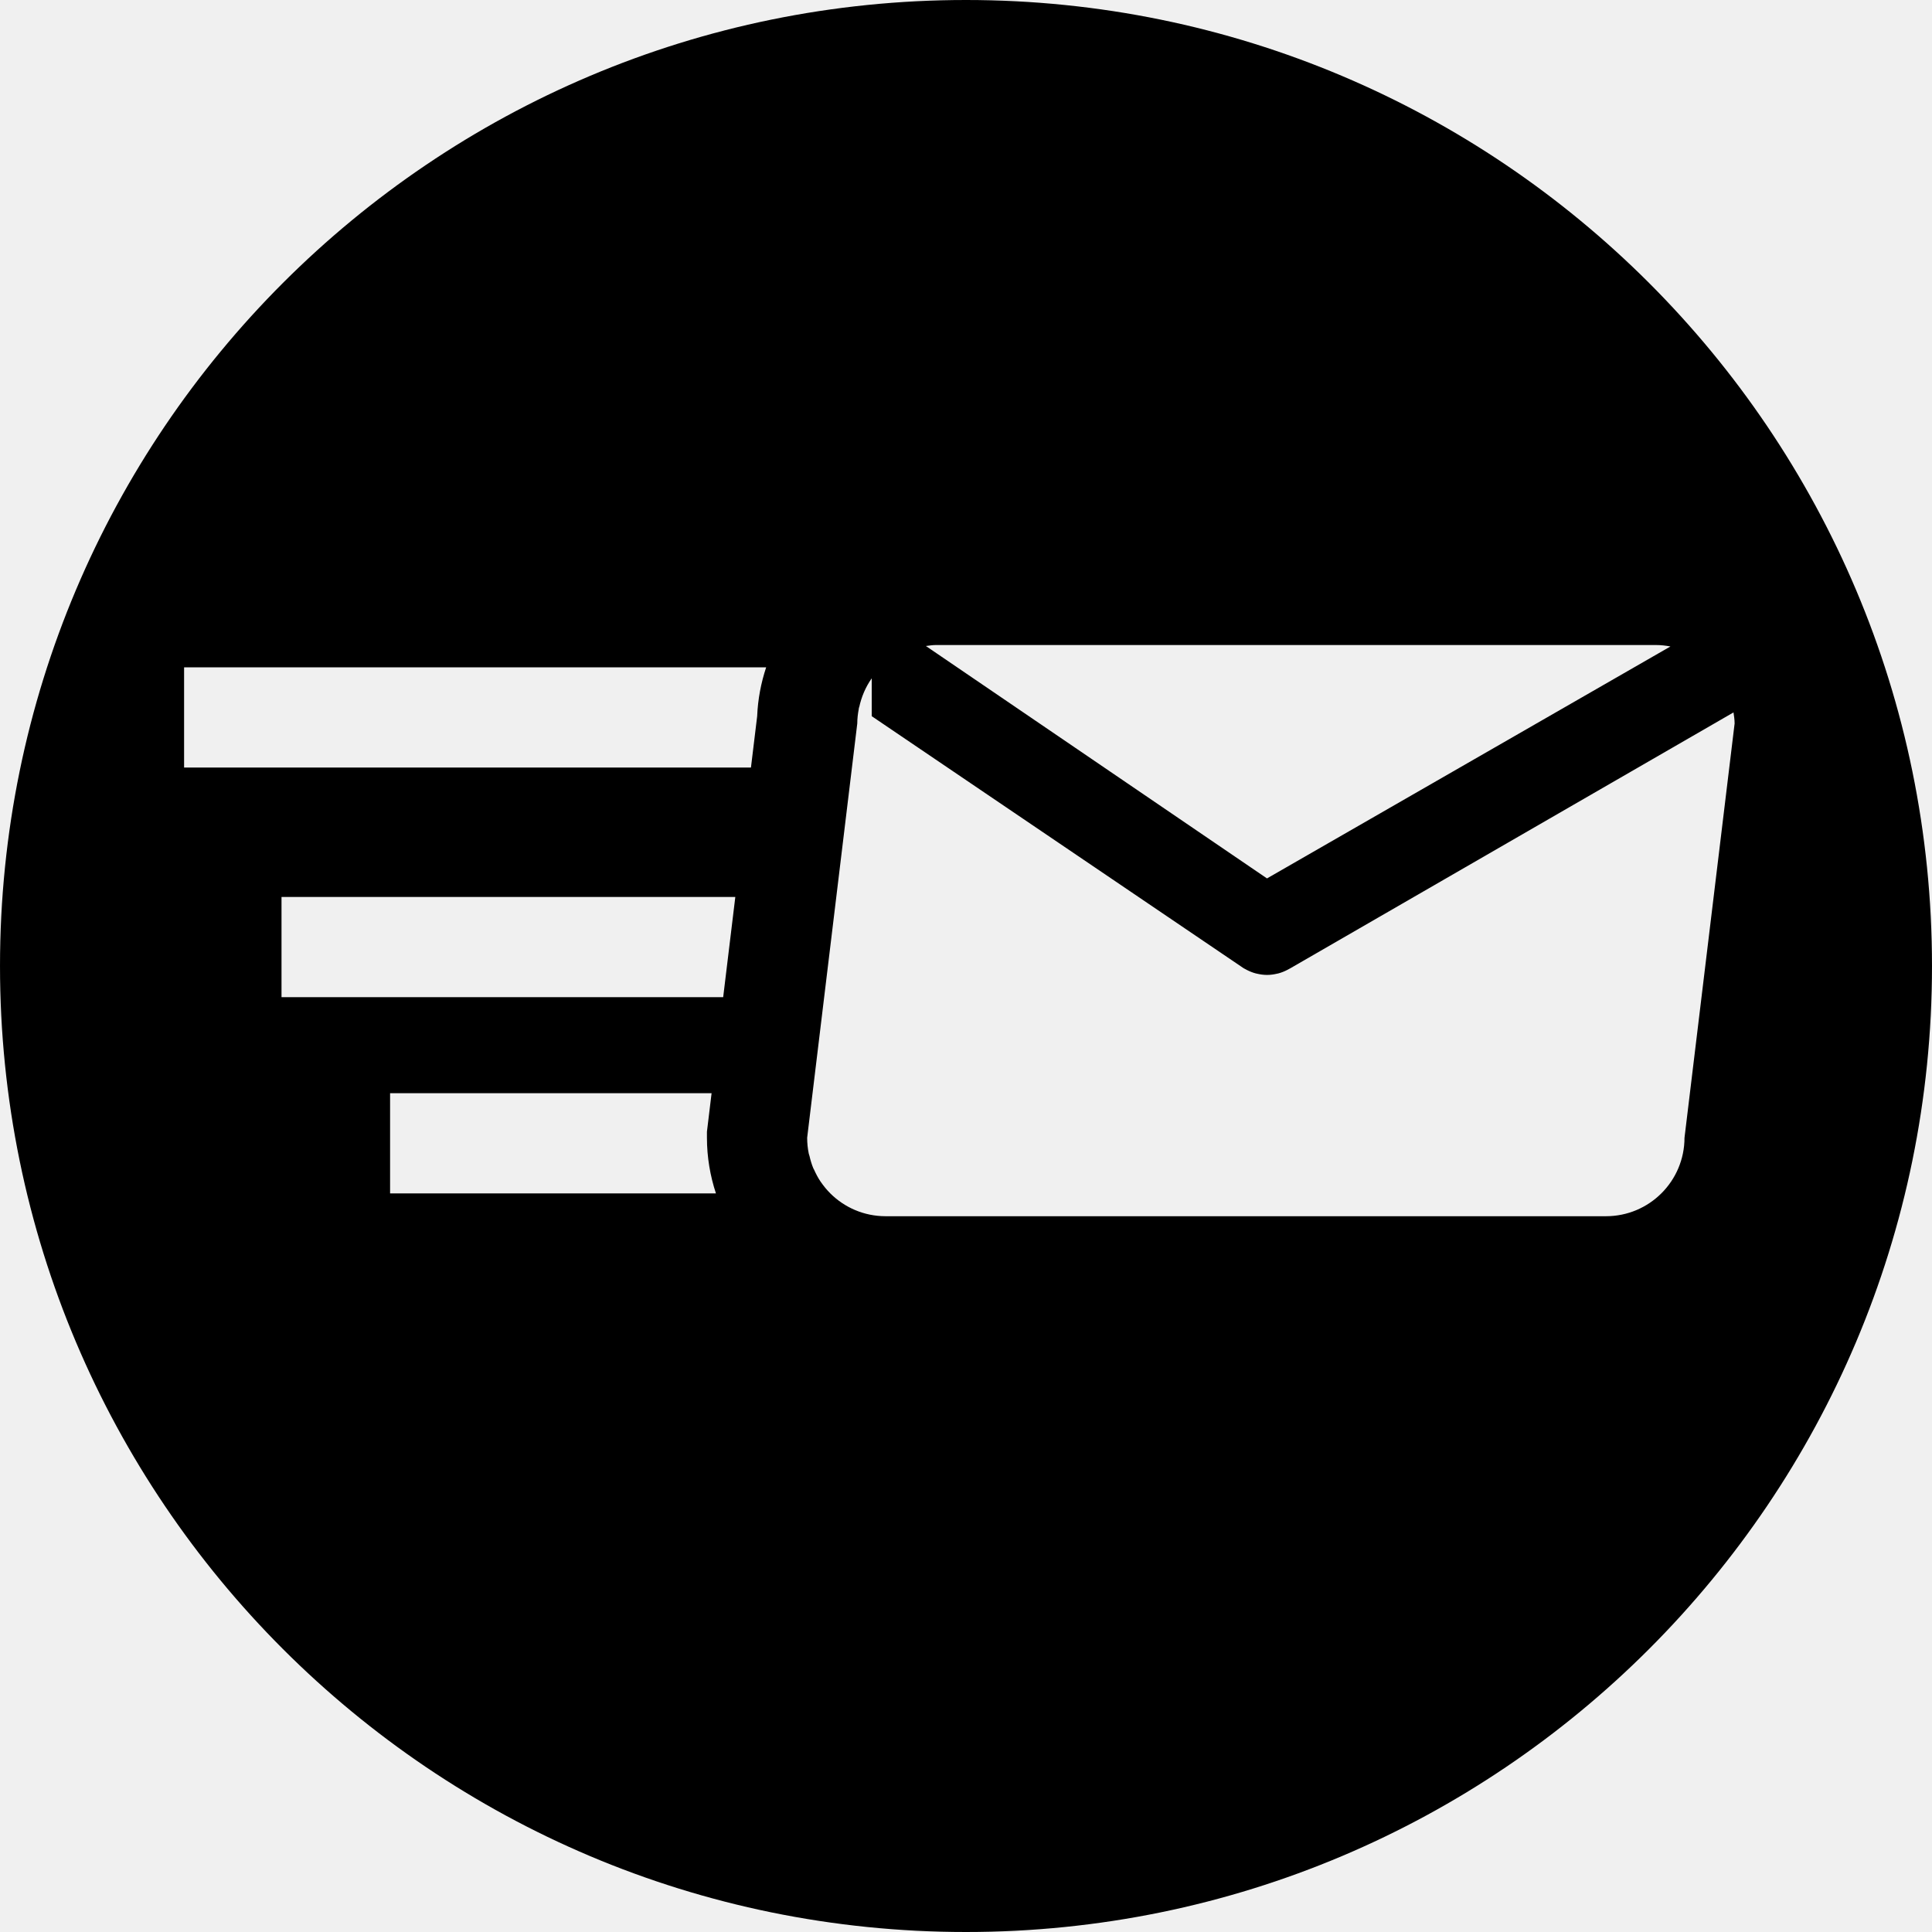
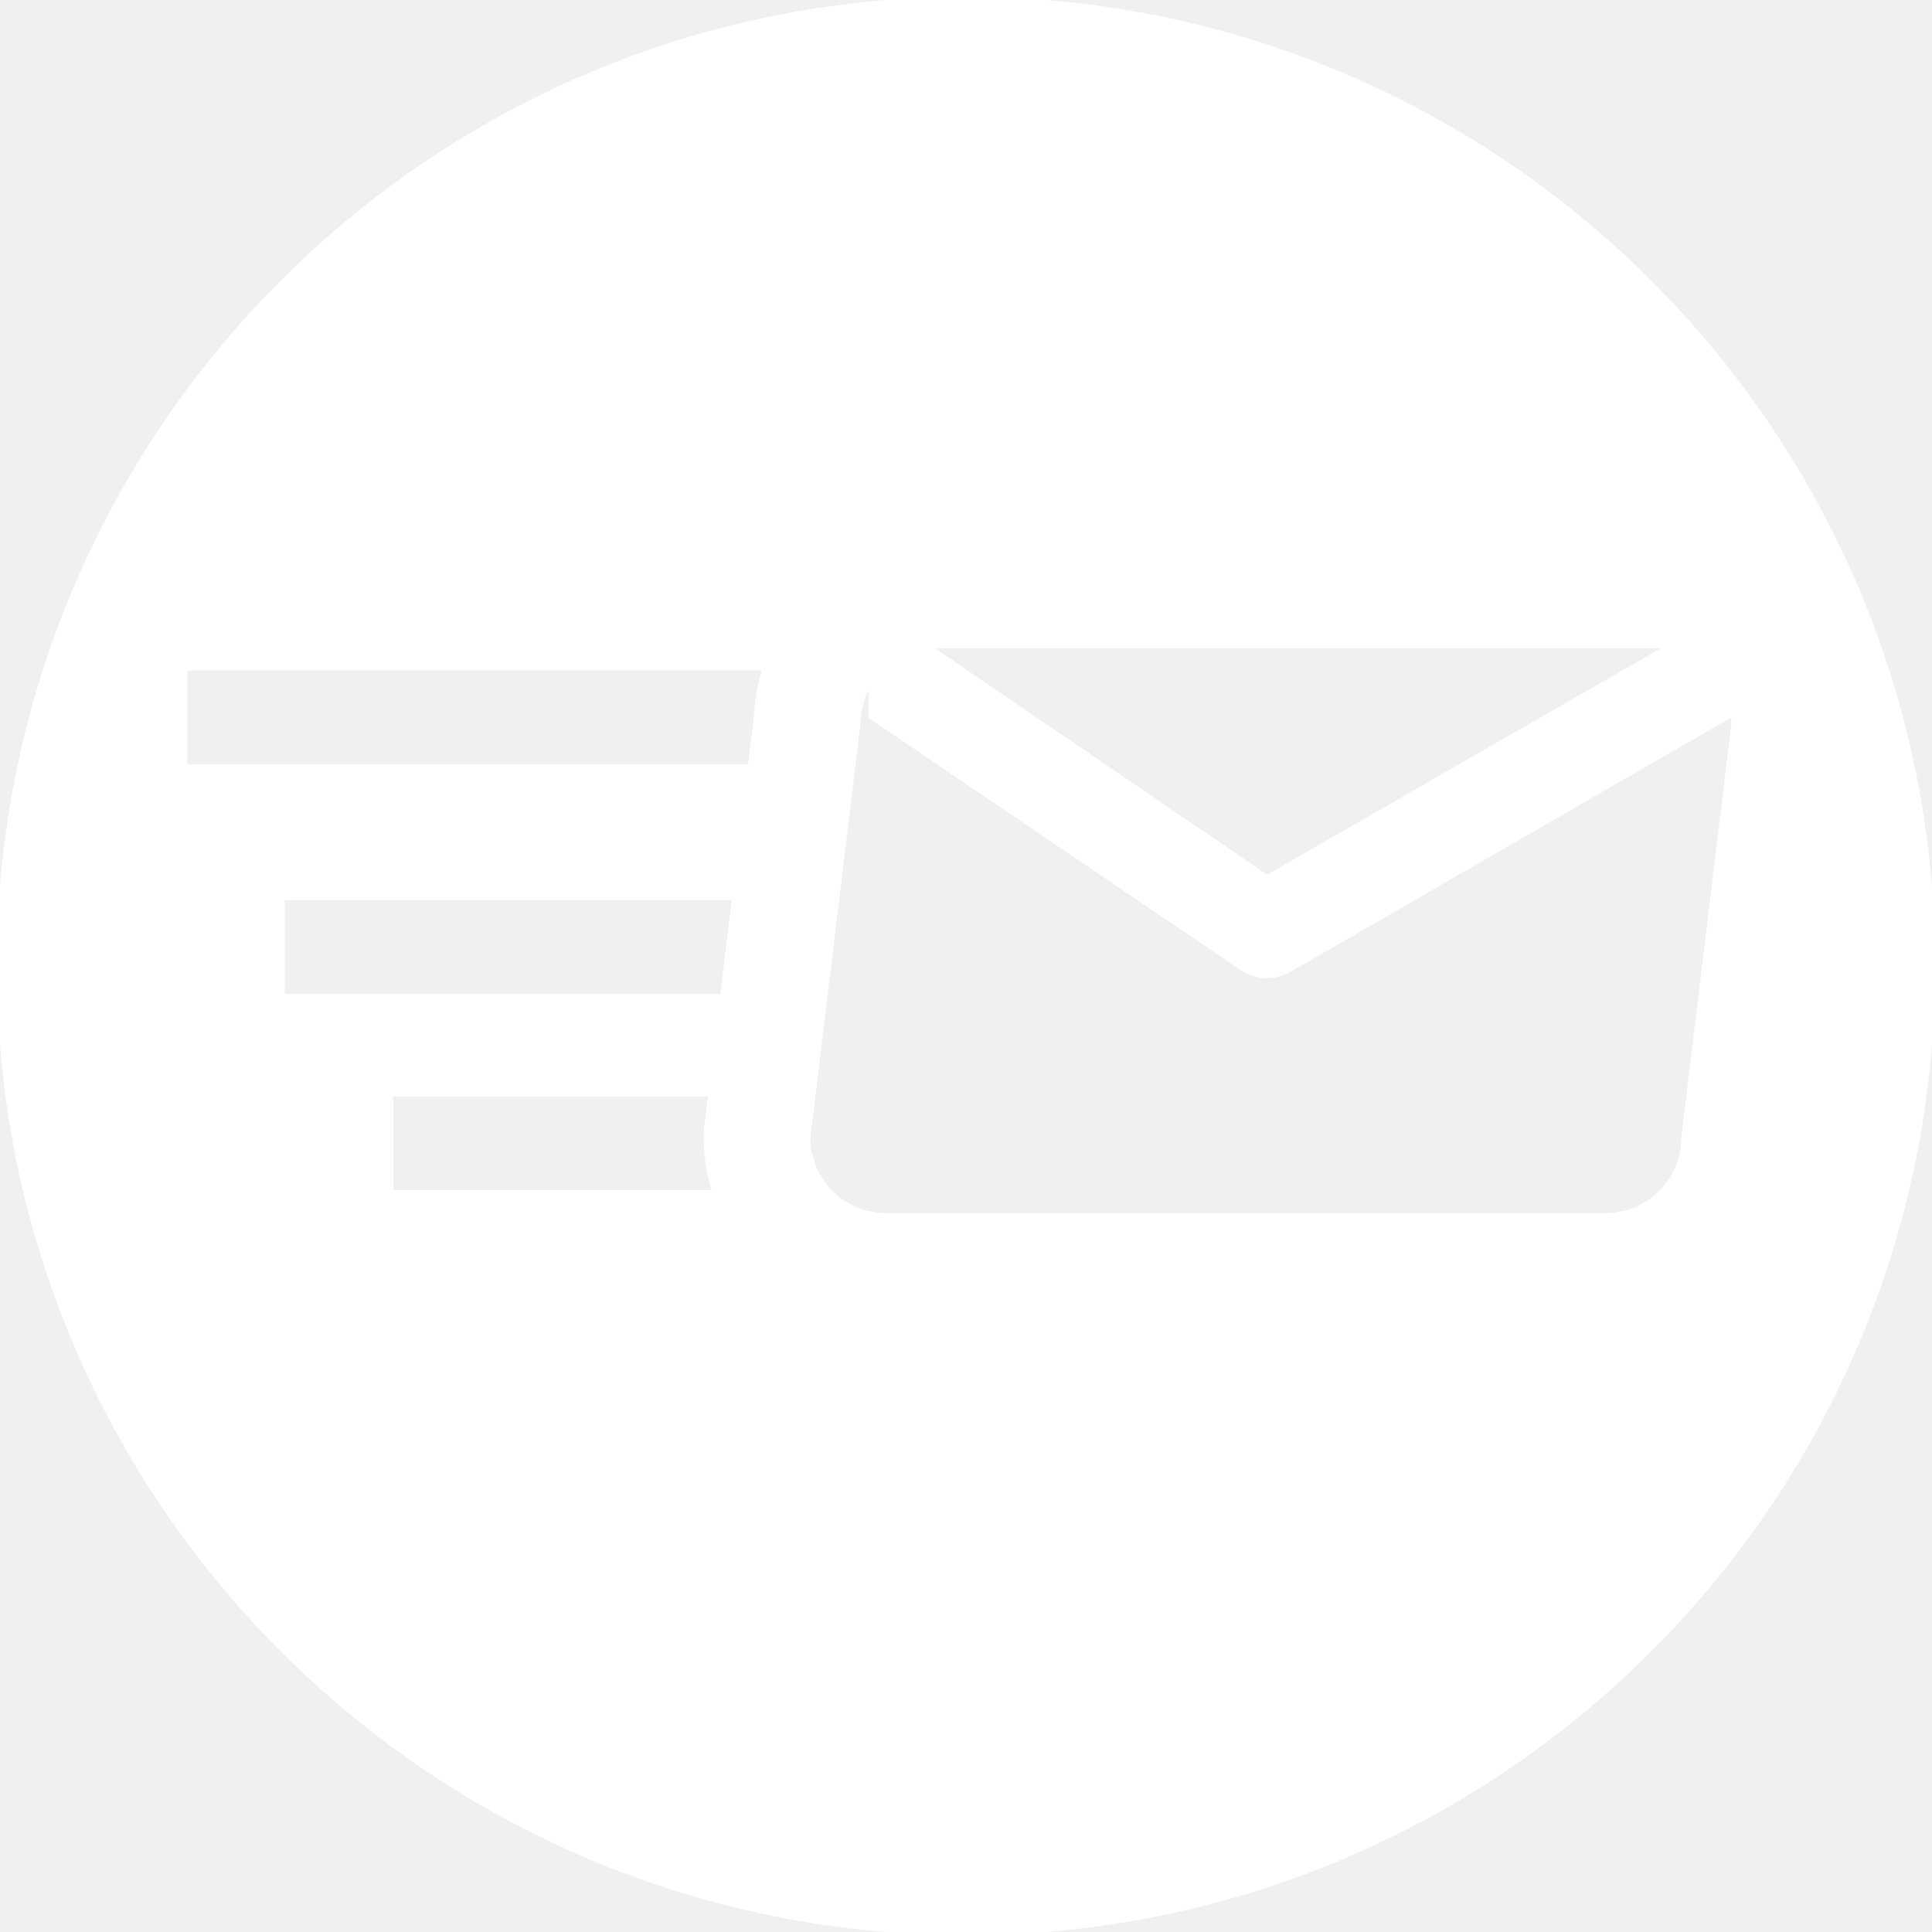
<svg xmlns="http://www.w3.org/2000/svg" version="1.1" id="Layer_1" x="0px" y="0px" viewBox="0 0 299.997 299.997" style="enable-background:new 0 0 299.997 299.997;" xml:space="preserve">
-   <g>
+   <g style="fill: white; stroke: white;">
    <g>
      <path d="M149.996,0C67.157,0,0.001,67.158,0.001,149.997c0,82.837,67.156,150,149.995,150s150-67.163,150-150    C299.996,67.158,232.835,0,149.996,0z M145.294,100.159h111.864c0.763,0,1.502,0.091,2.225,0.223l-62.648,36.017l-52.964-36.087    C144.275,100.25,144.77,100.159,145.294,100.159z M60.572,185.31v-15.558h49.921l-0.609,5.047l-0.112,0.931v0.936    c0,3.019,0.501,5.921,1.398,8.644H60.572z M112.293,154.842h-68.58V139.28h70.465L112.293,154.842z M117.571,111.218l-0.965,7.965    H28.585v-15.562h90.384C118.17,106.028,117.677,108.573,117.571,111.218z M249.375,188.852H137.513    c-3.348,0-6.378-1.351-8.58-3.538c0,0,0,0,0-0.003c-0.539-0.537-1.027-1.128-1.46-1.758c-0.01-0.016-0.029-0.031-0.039-0.047    c-0.402-0.594-0.737-1.232-1.032-1.891c-0.029-0.065-0.073-0.122-0.104-0.189c-0.265-0.622-0.451-1.284-0.609-1.956    c-0.029-0.117-0.083-0.223-0.106-0.34c-0.163-0.799-0.249-1.621-0.249-2.464l4.145-34.259l0.379-3.13l3.258-26.94    c0-0.77,0.093-1.515,0.231-2.243c0.016-0.078,0.008-0.163,0.026-0.241c0.01,0.005,0.018,0.013,0.029,0.021    c0.35-1.662,1.012-3.206,1.958-4.547v5.88l57.741,39.132c0.078,0.054,0.163,0.083,0.244,0.13c0.083,0.052,0.169,0.093,0.257,0.14    c0.456,0.233,0.923,0.42,1.401,0.545c0.052,0.013,0.099,0.021,0.15,0.031c0.524,0.124,1.056,0.2,1.582,0.2h0.005    c0.005,0,0.008,0,0.01,0c0.527,0,1.058-0.075,1.582-0.2c0.052-0.01,0.099-0.018,0.15-0.031c0.477-0.124,0.944-0.311,1.401-0.545    c0.086-0.047,0.171-0.088,0.257-0.14c0.08-0.047,0.163-0.075,0.244-0.13l68.792-39.716c0.08,0.565,0.171,1.128,0.171,1.717    l-7.781,64.329C261.559,183.4,256.105,188.852,249.375,188.852z" />
    </g>
  </g>
  <g>
</g>
  <g>
</g>
  <g>
</g>
  <g>
</g>
  <g>
</g>
  <g>
</g>
  <g>
</g>
  <g>
</g>
  <g>
</g>
  <g>
</g>
  <g>
</g>
  <g>
</g>
  <g>
</g>
  <g>
</g>
  <g>
</g>
</svg>
